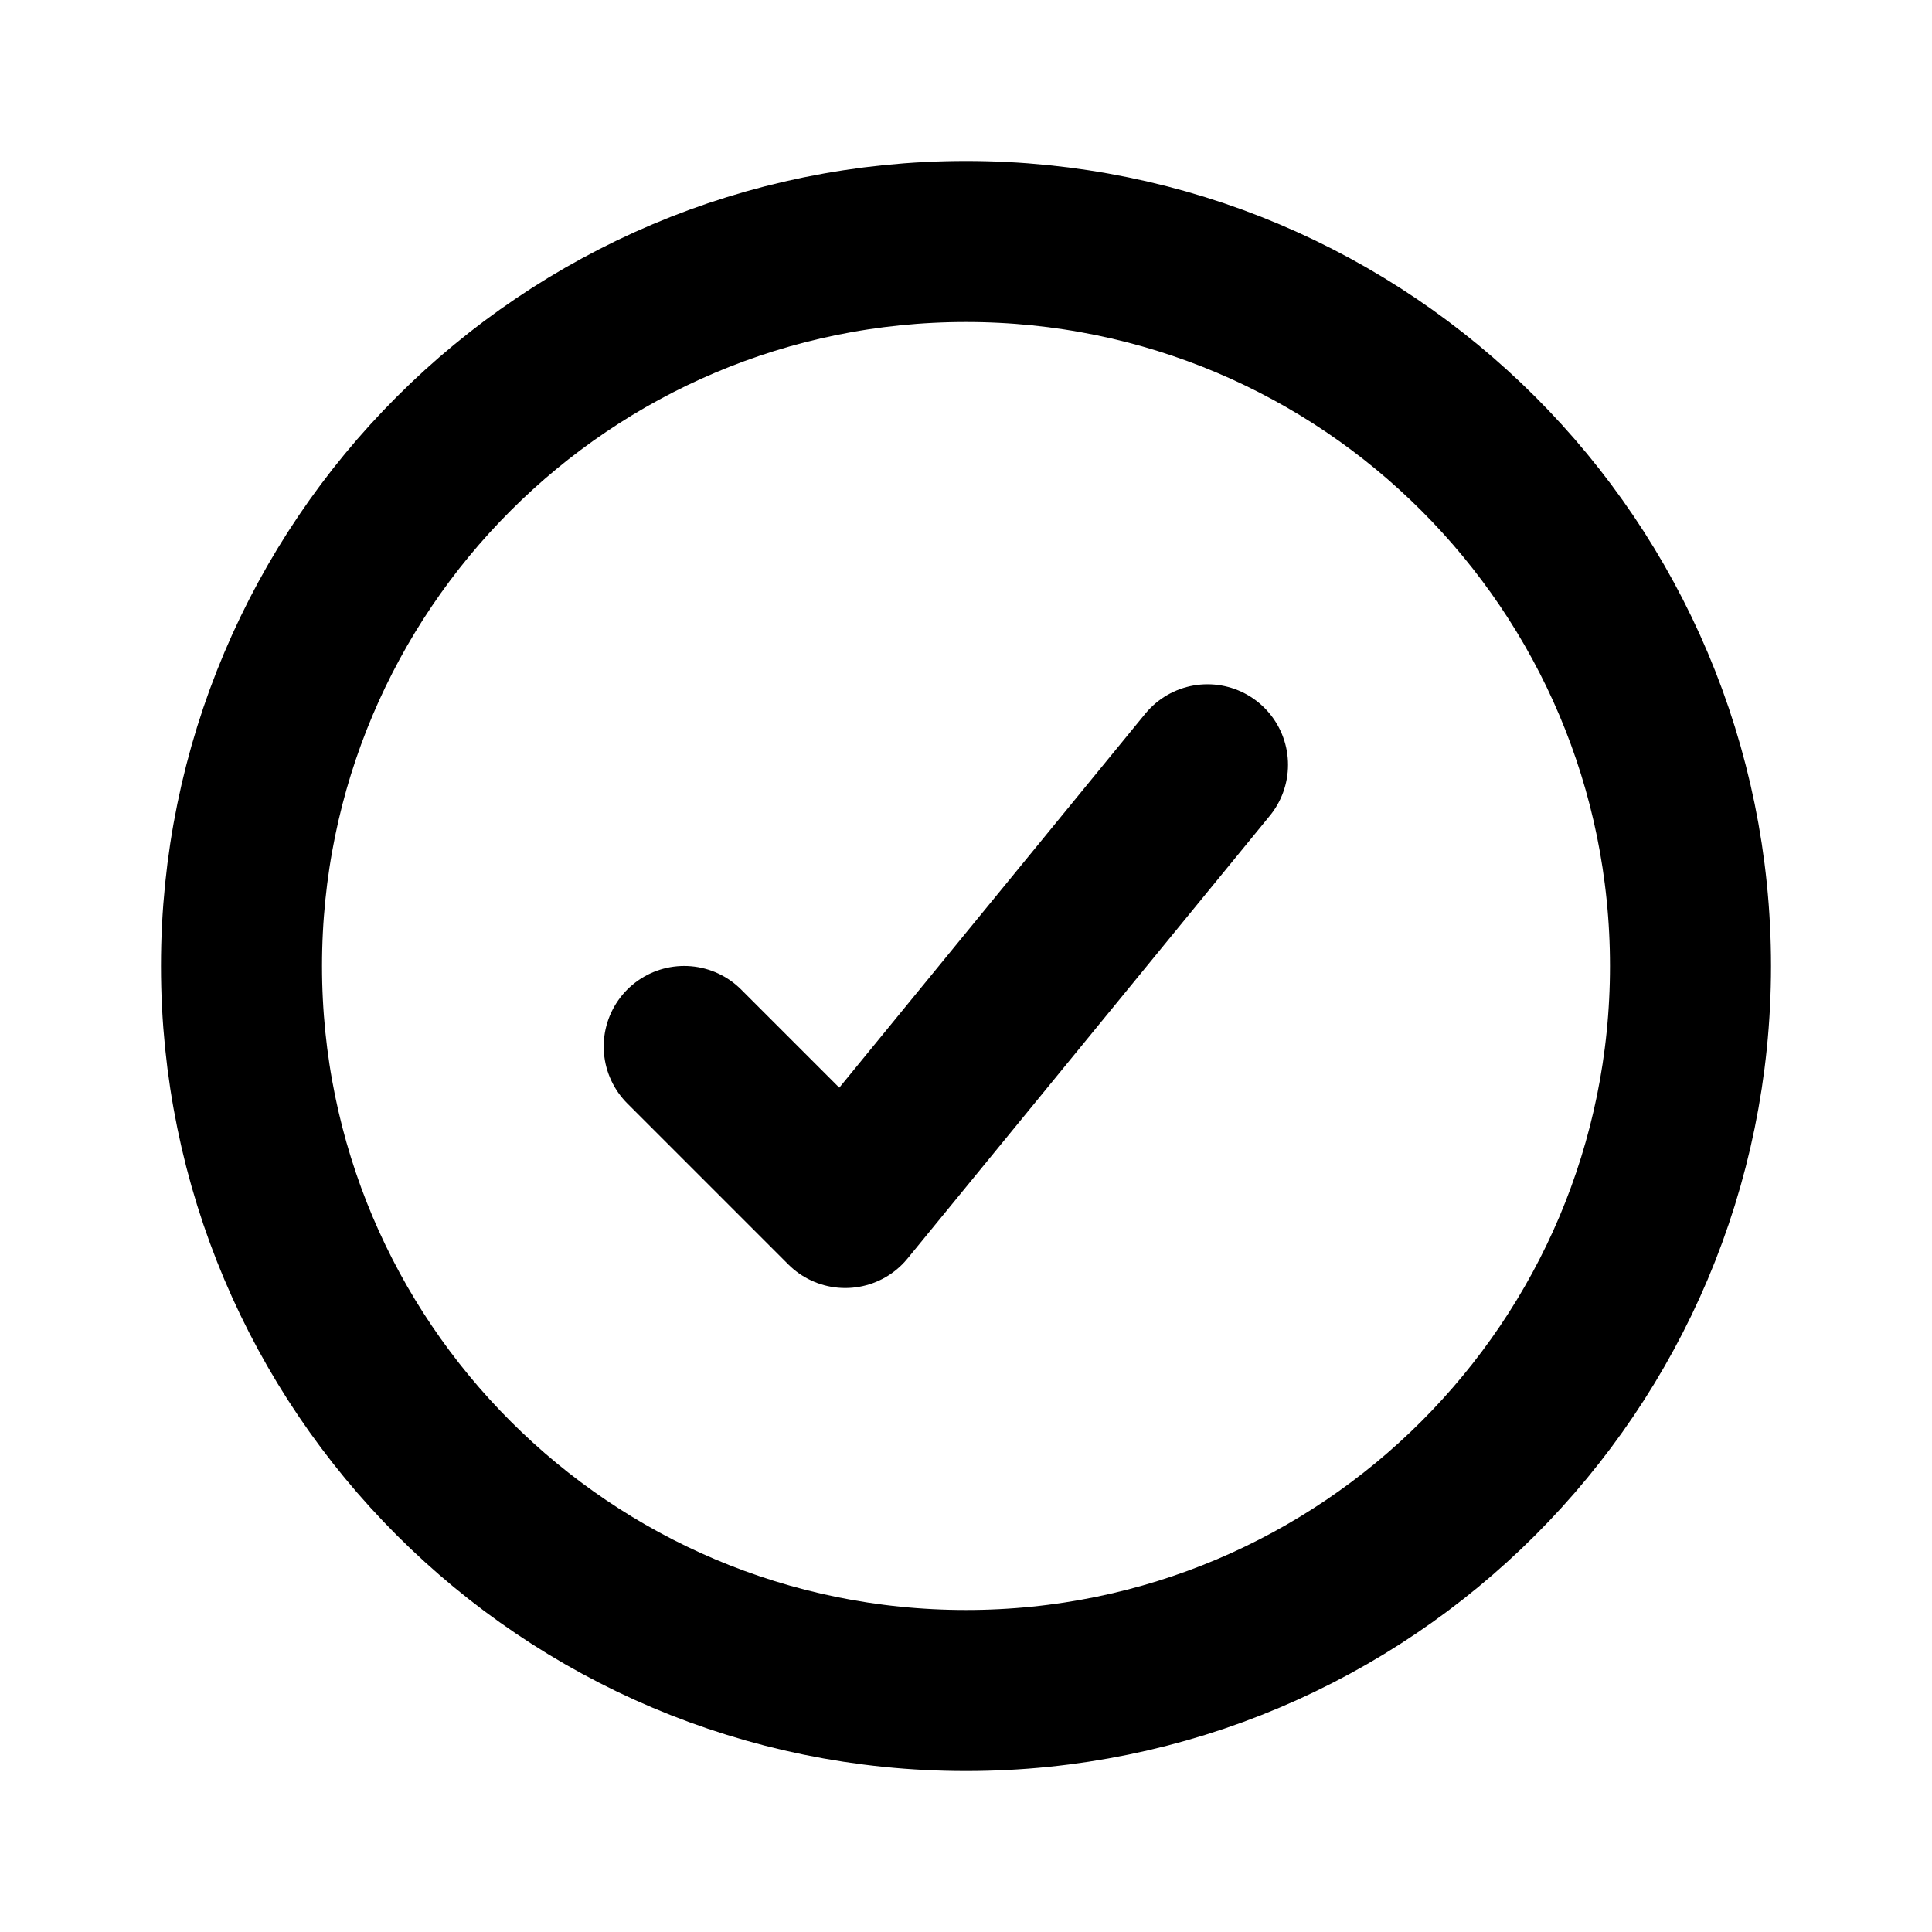
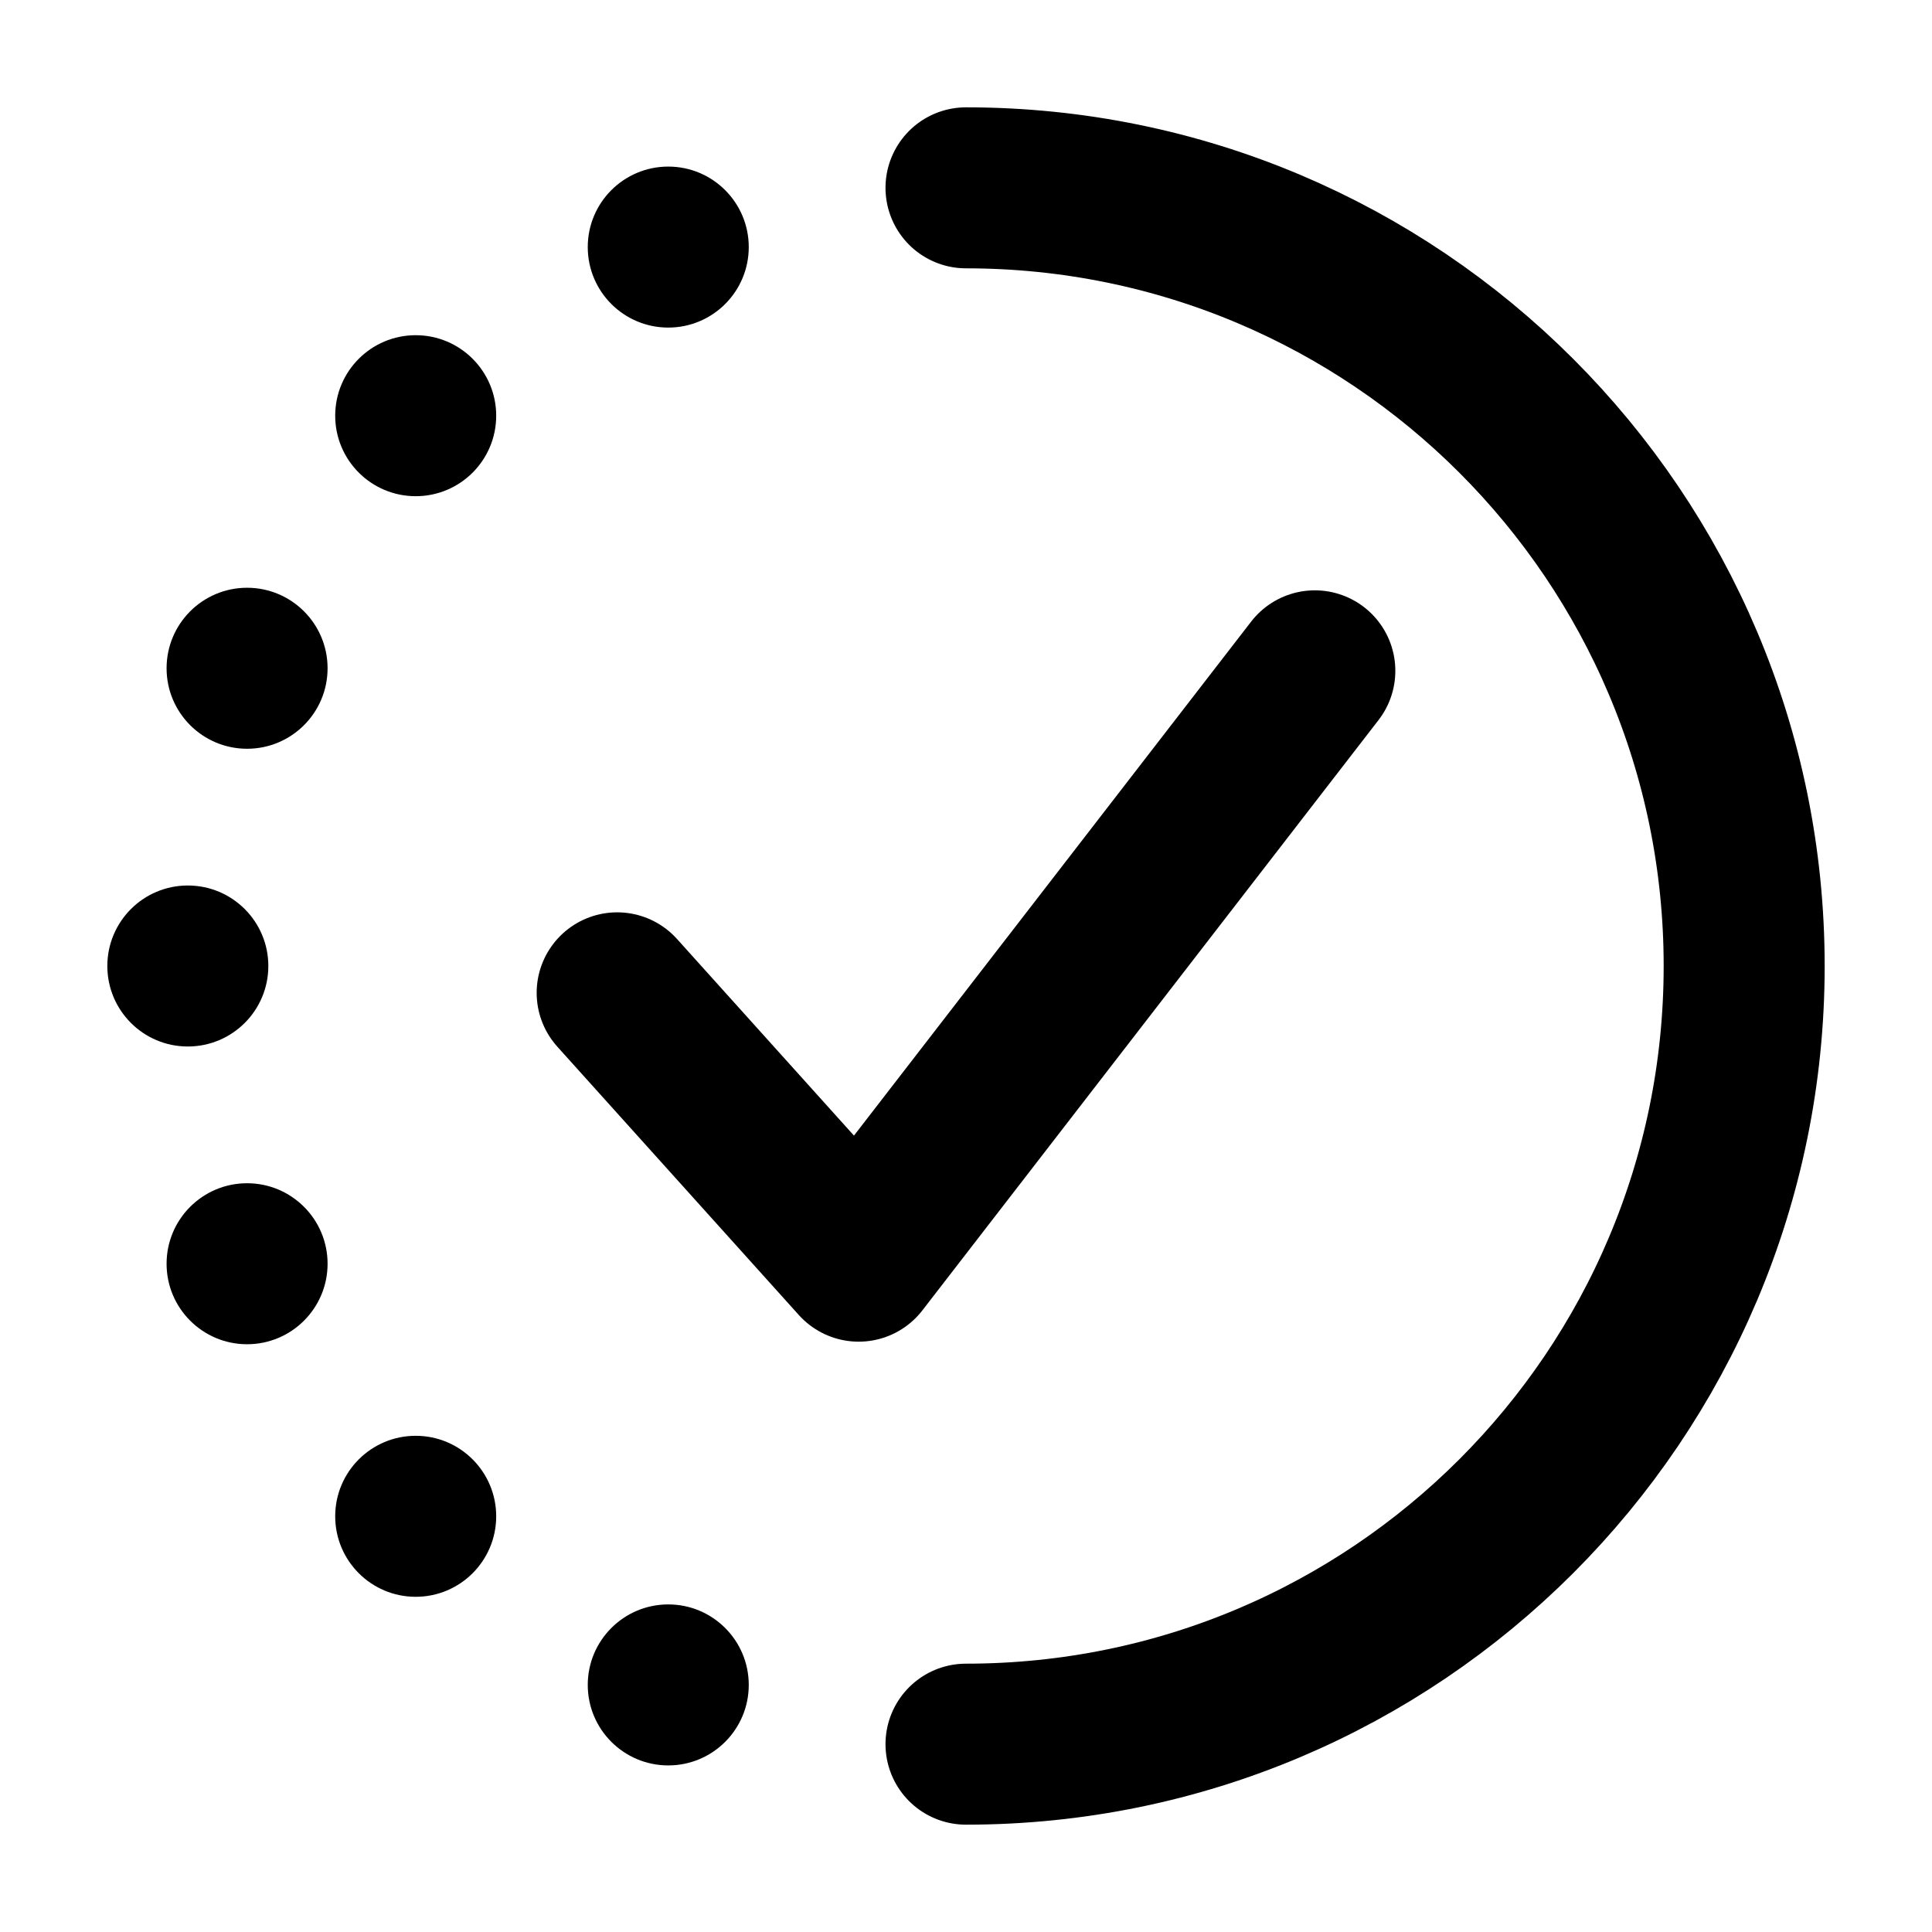
- <svg xmlns="http://www.w3.org/2000/svg" width="20" height="20" viewBox="0 0 20 20" fill="none">
-   <path d="M12.5 7.917L8.75 12.5L7.083 10.833M17.5 10C17.5 14.142 14.142 17.5 10 17.5C5.858 17.5 2.5 14.142 2.5 10C2.5 5.858 5.858 2.5 10 2.5C14.142 2.5 17.5 5.858 17.5 10Z" stroke="currentColor" stroke-width="1.667" stroke-linecap="round" stroke-linejoin="round" />
+ <svg xmlns="http://www.w3.org/2000/svg" width="18" height="18" viewBox="0 0 18 18" fill="none">
+   <path d="M9,1.75c4.004,0,7.25,3.246,7.25,7.25s-3.246,7.25-7.25,7.25" fill="none" stroke="currentColor" stroke-linecap="round" stroke-linejoin="round" stroke-width="1.5" />
+   <polyline points="5.75 9.25 8 11.75 12.25 6.25" fill="none" stroke="currentColor" stroke-linecap="round" stroke-linejoin="round" stroke-width="1.5" />
+   <circle cx="3.873" cy="14.127" r=".75" fill="currentColor" />
+   <circle cx="1.75" cy="9" r=".75" fill="currentColor" />
+   <circle cx="3.873" cy="3.873" r=".75" fill="currentColor" />
+   <circle cx="6.226" cy="15.698" r=".75" fill="currentColor" />
+   <circle cx="2.302" cy="11.774" r=".75" fill="currentColor" />
+   <circle cx="2.302" cy="6.226" r=".75" fill="currentColor" />
+   <circle cx="6.226" cy="2.302" r=".75" fill="currentColor" />
</svg>
